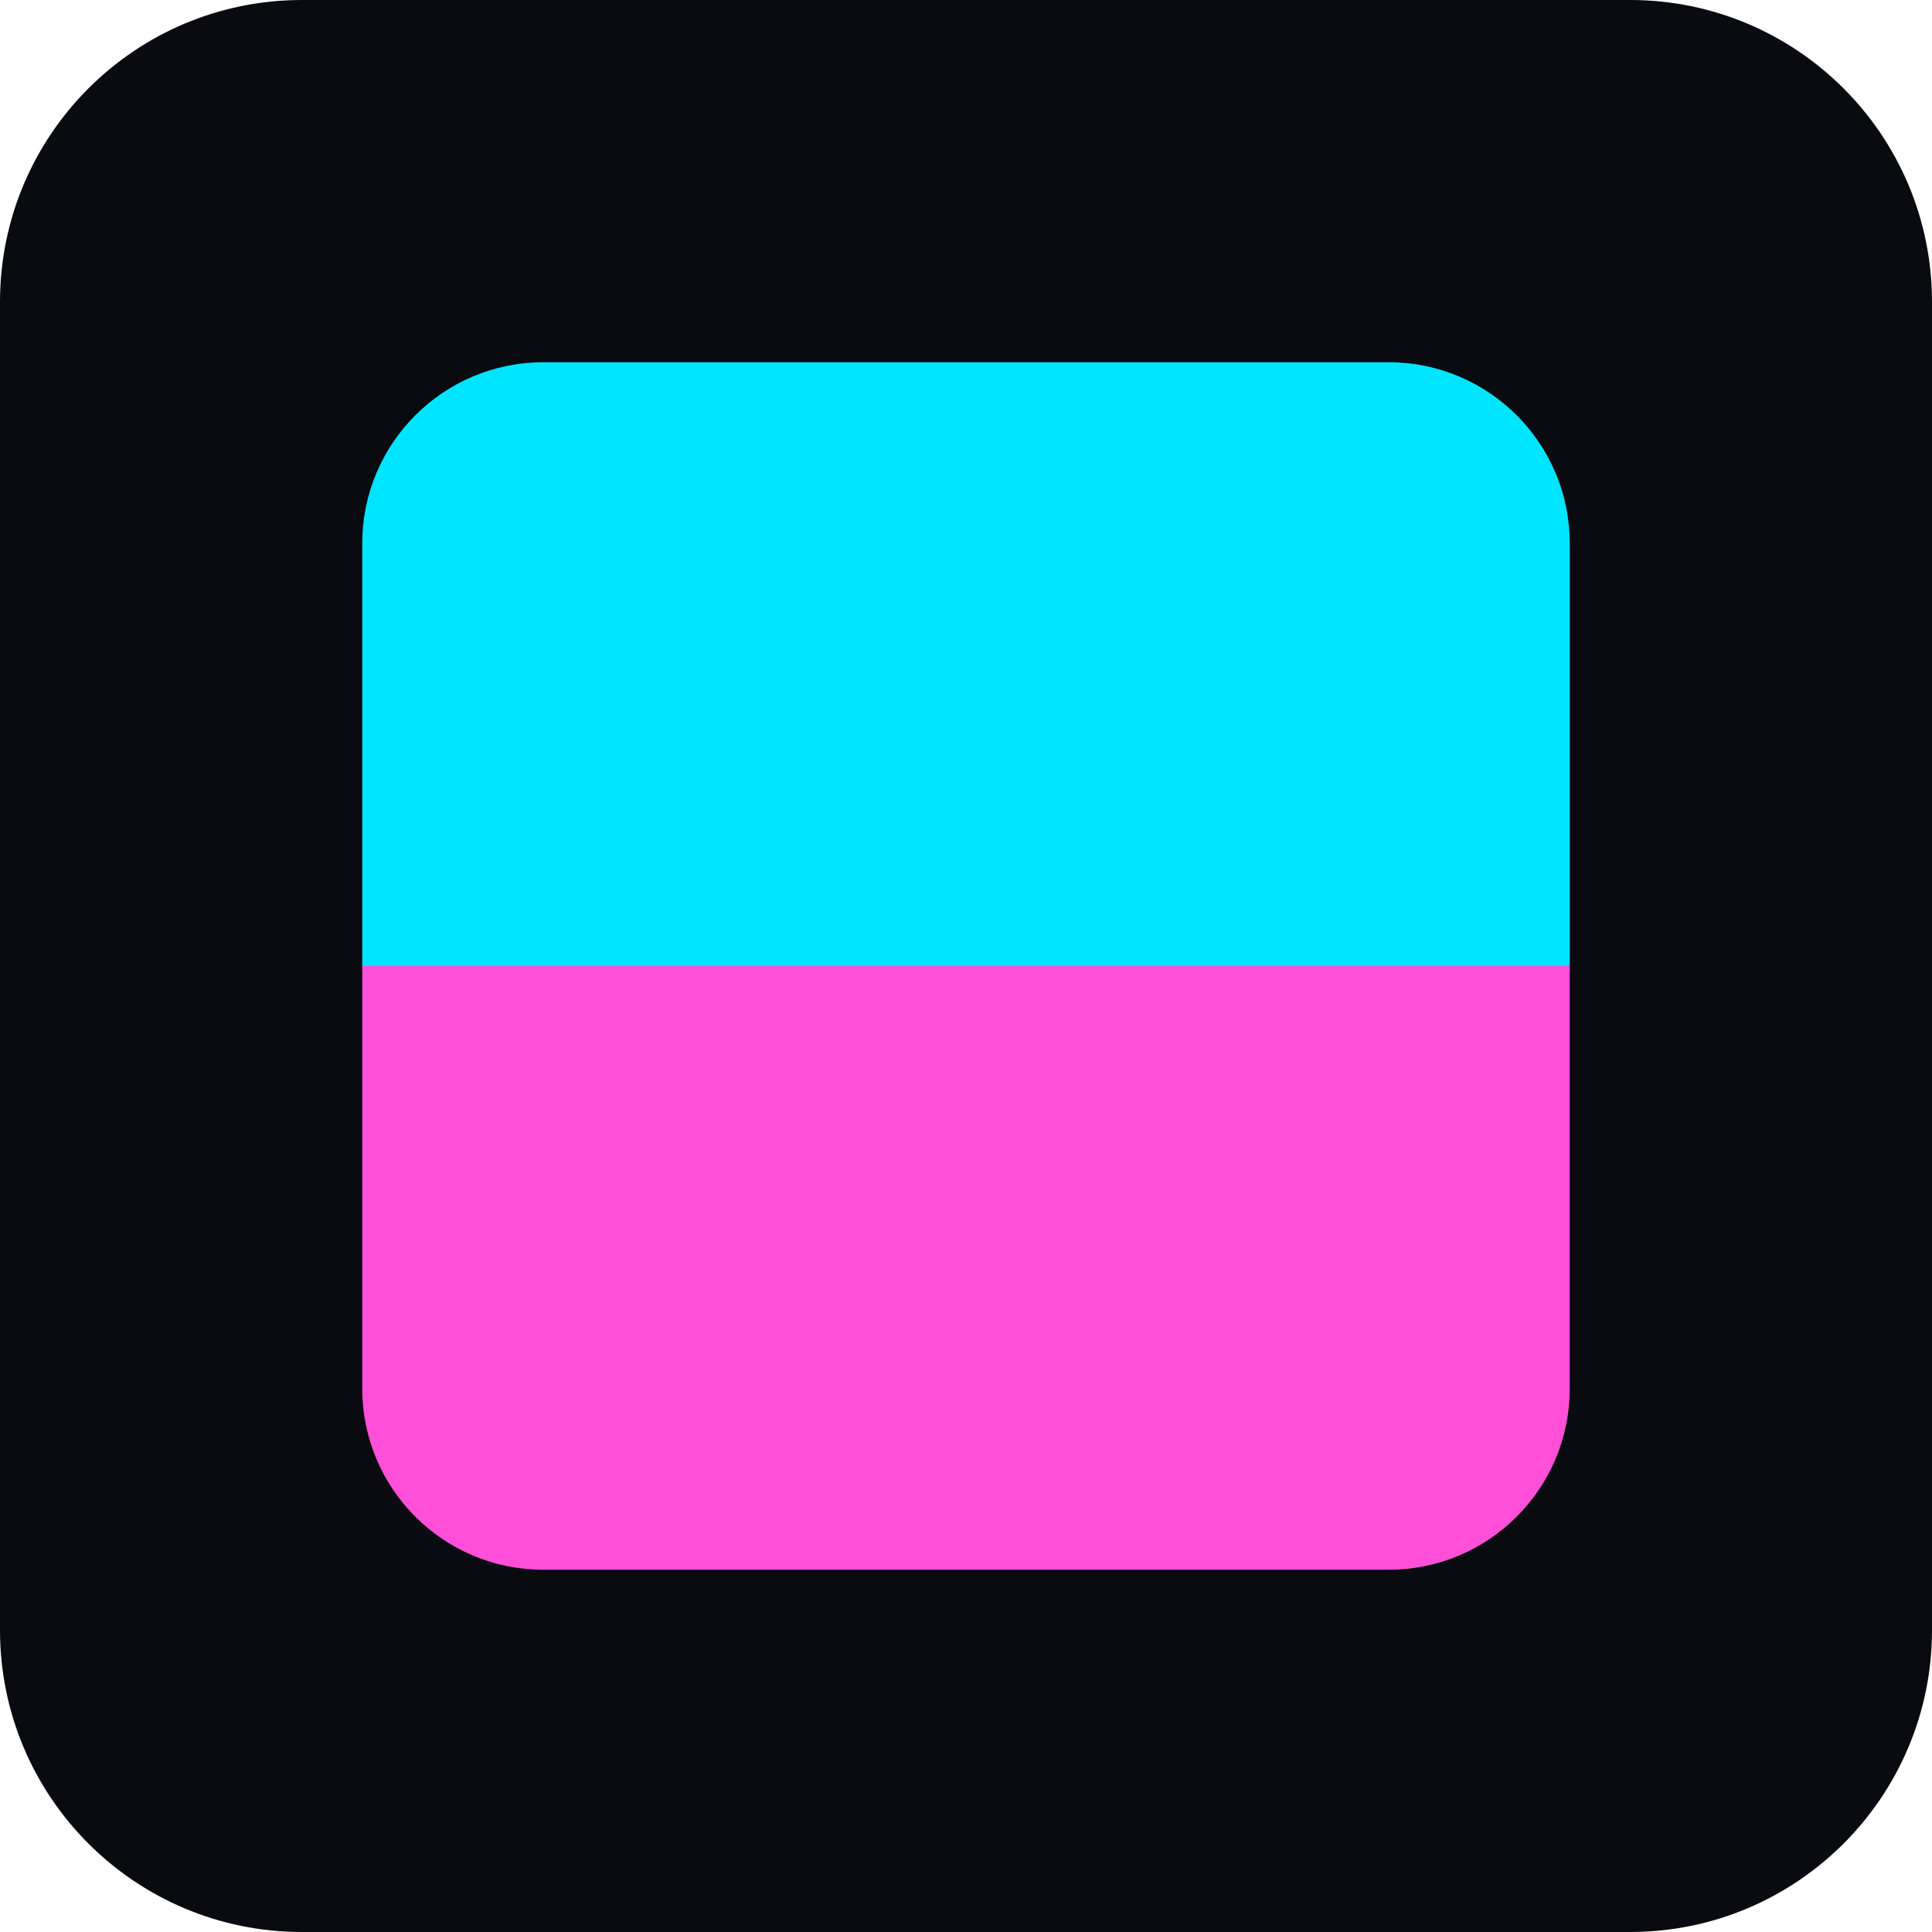
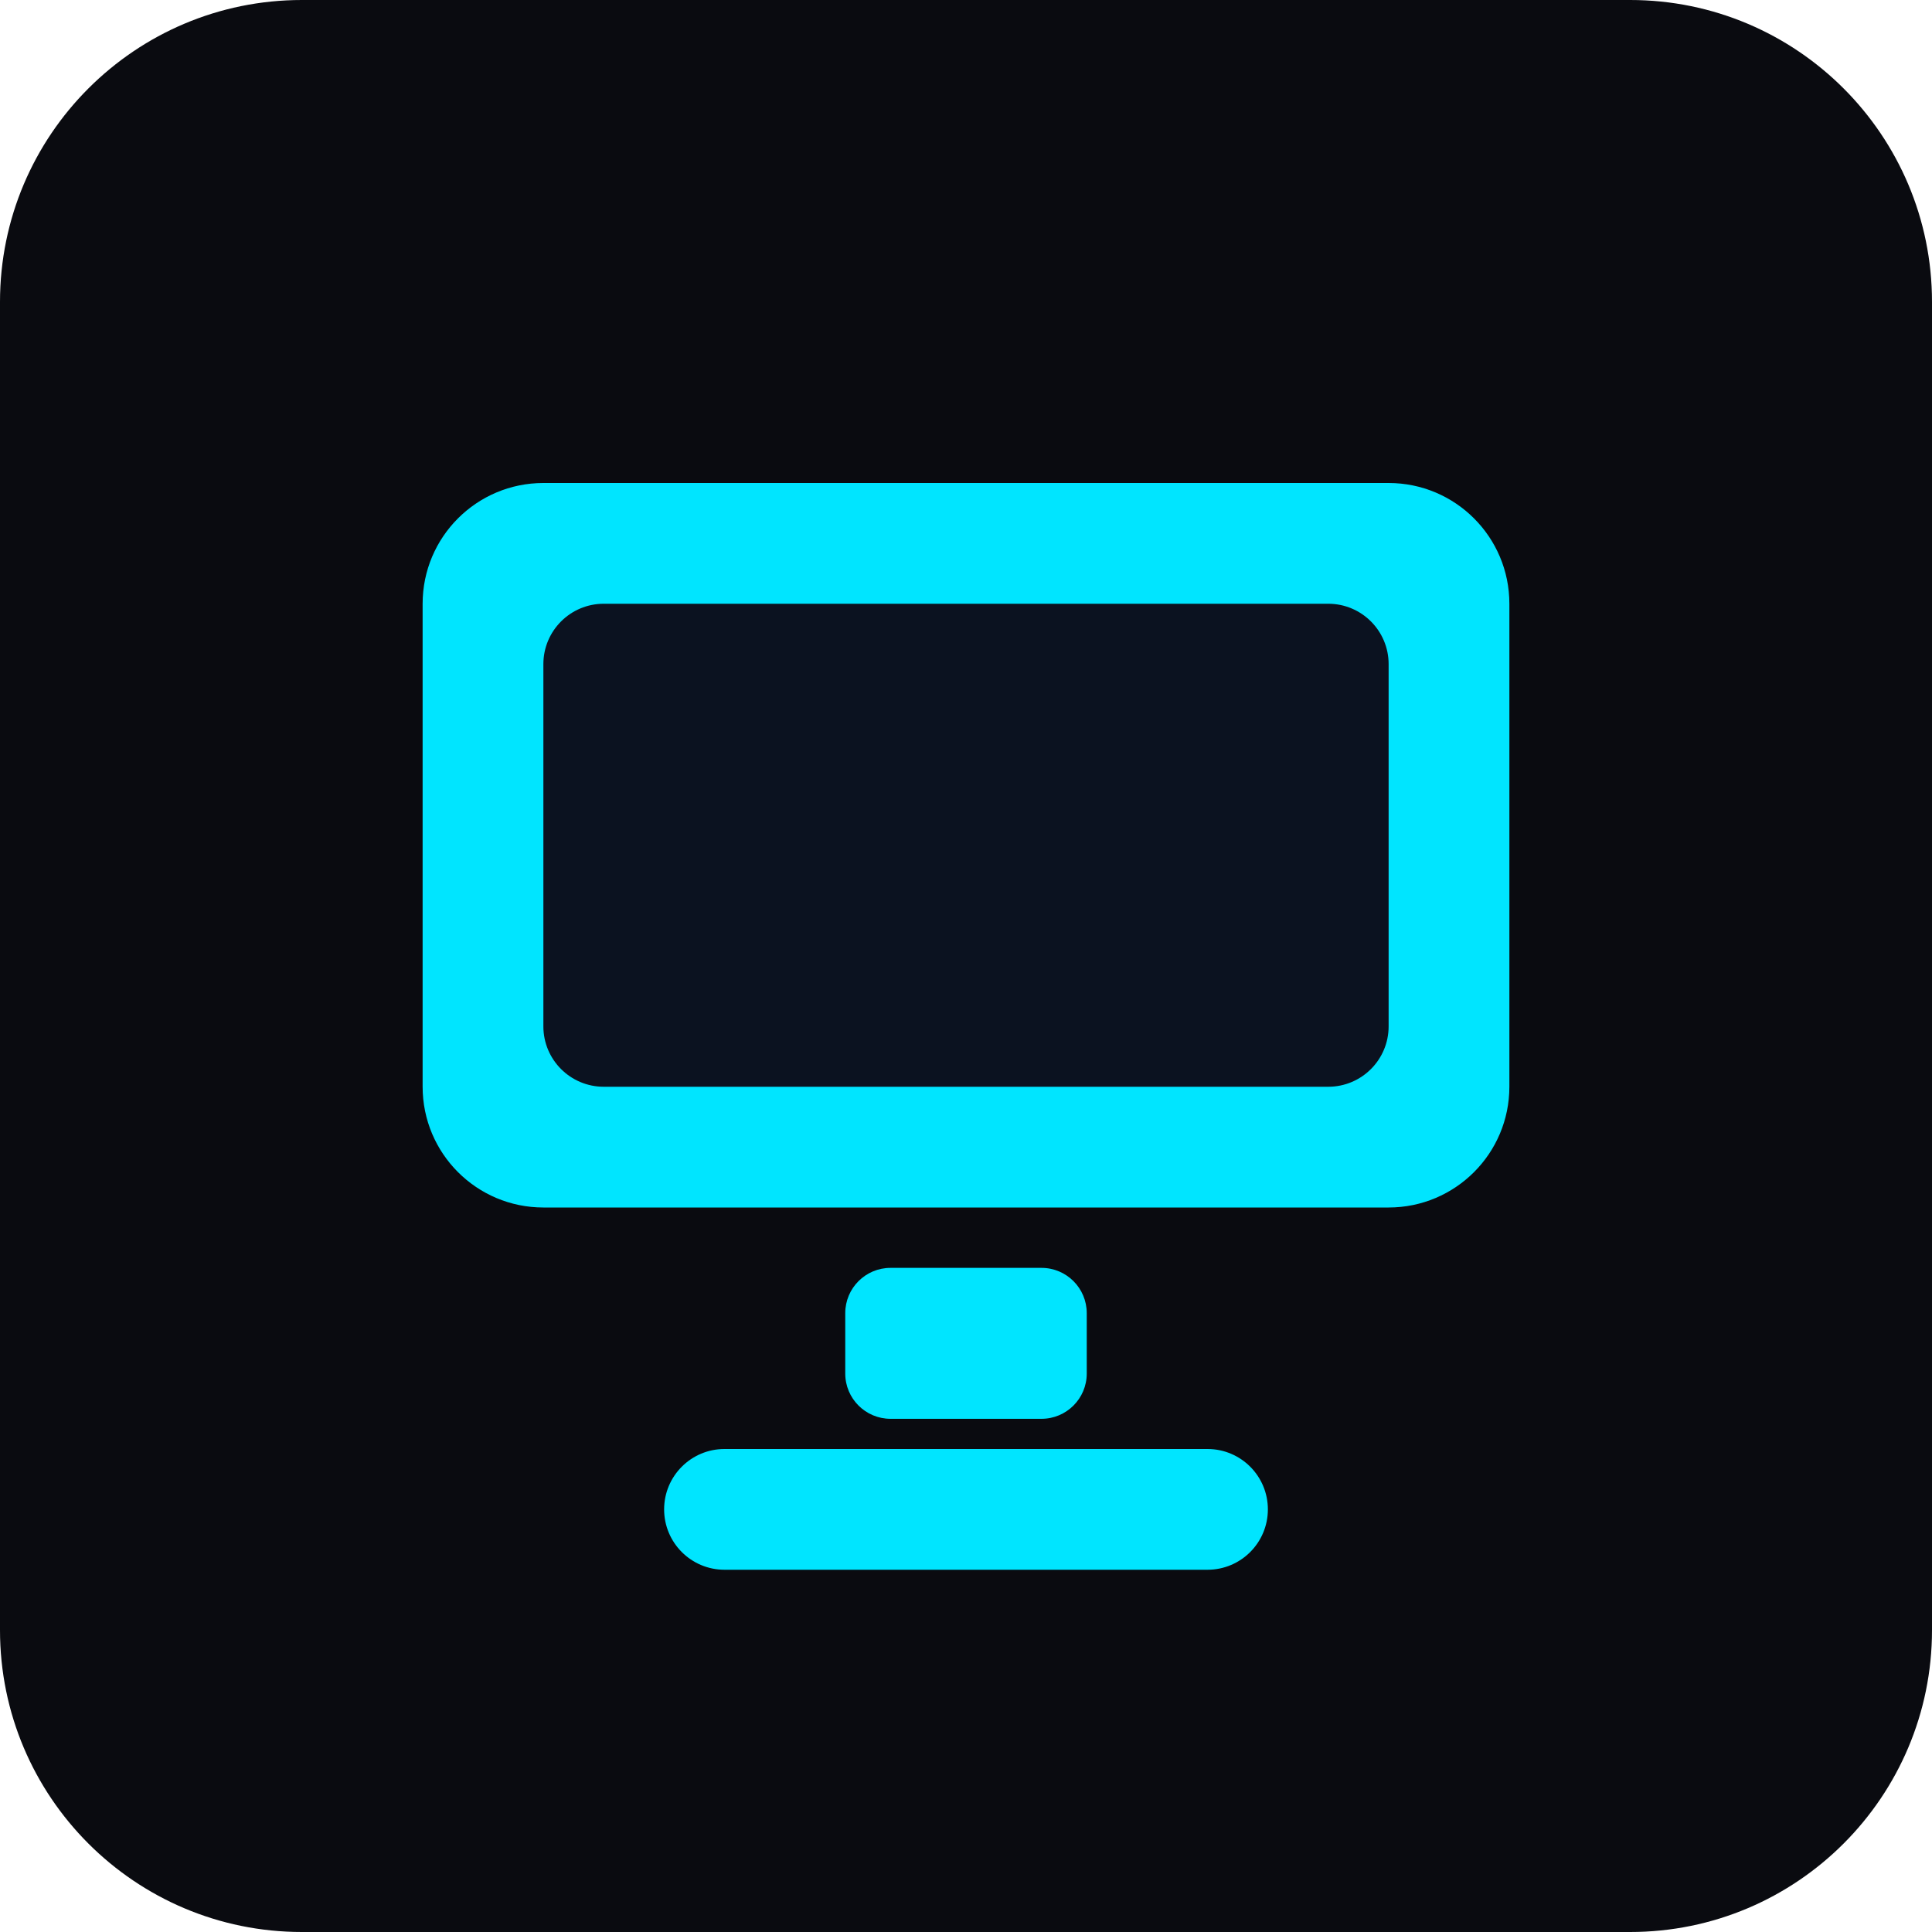
<svg xmlns="http://www.w3.org/2000/svg" viewBox="0 0 64 64" role="img" aria-label="Eastern Shore AI favicon">
-   <defs>
-     <linearGradient id="splitBlock" x1="0" y1="0" x2="0" y2="1">
-       <stop offset="0%" stop-color="#00e5ff" />
-       <stop offset="50%" stop-color="#00e5ff" />
-       <stop offset="50%" stop-color="#ff4fd8" />
-       <stop offset="100%" stop-color="#ff4fd8" />
-     </linearGradient>
-   </defs>
  <rect width="64" height="64" rx="10" fill="#0a0b10" />
-   <rect x="12" y="12" width="40" height="40" rx="6" fill="url(#splitBlock)" />
+   <rect x="14" y="16" width="36" height="24" rx="4" fill="#00e5ff" />
+   <rect x="18" y="20" width="28" height="16" rx="2" fill="#0b1220" />
+   <rect x="28" y="42" width="8" height="5" rx="1.5" fill="#00e5ff" />
+   <rect x="22" y="48" width="20" height="4" rx="2" fill="#00e5ff" />
</svg>
